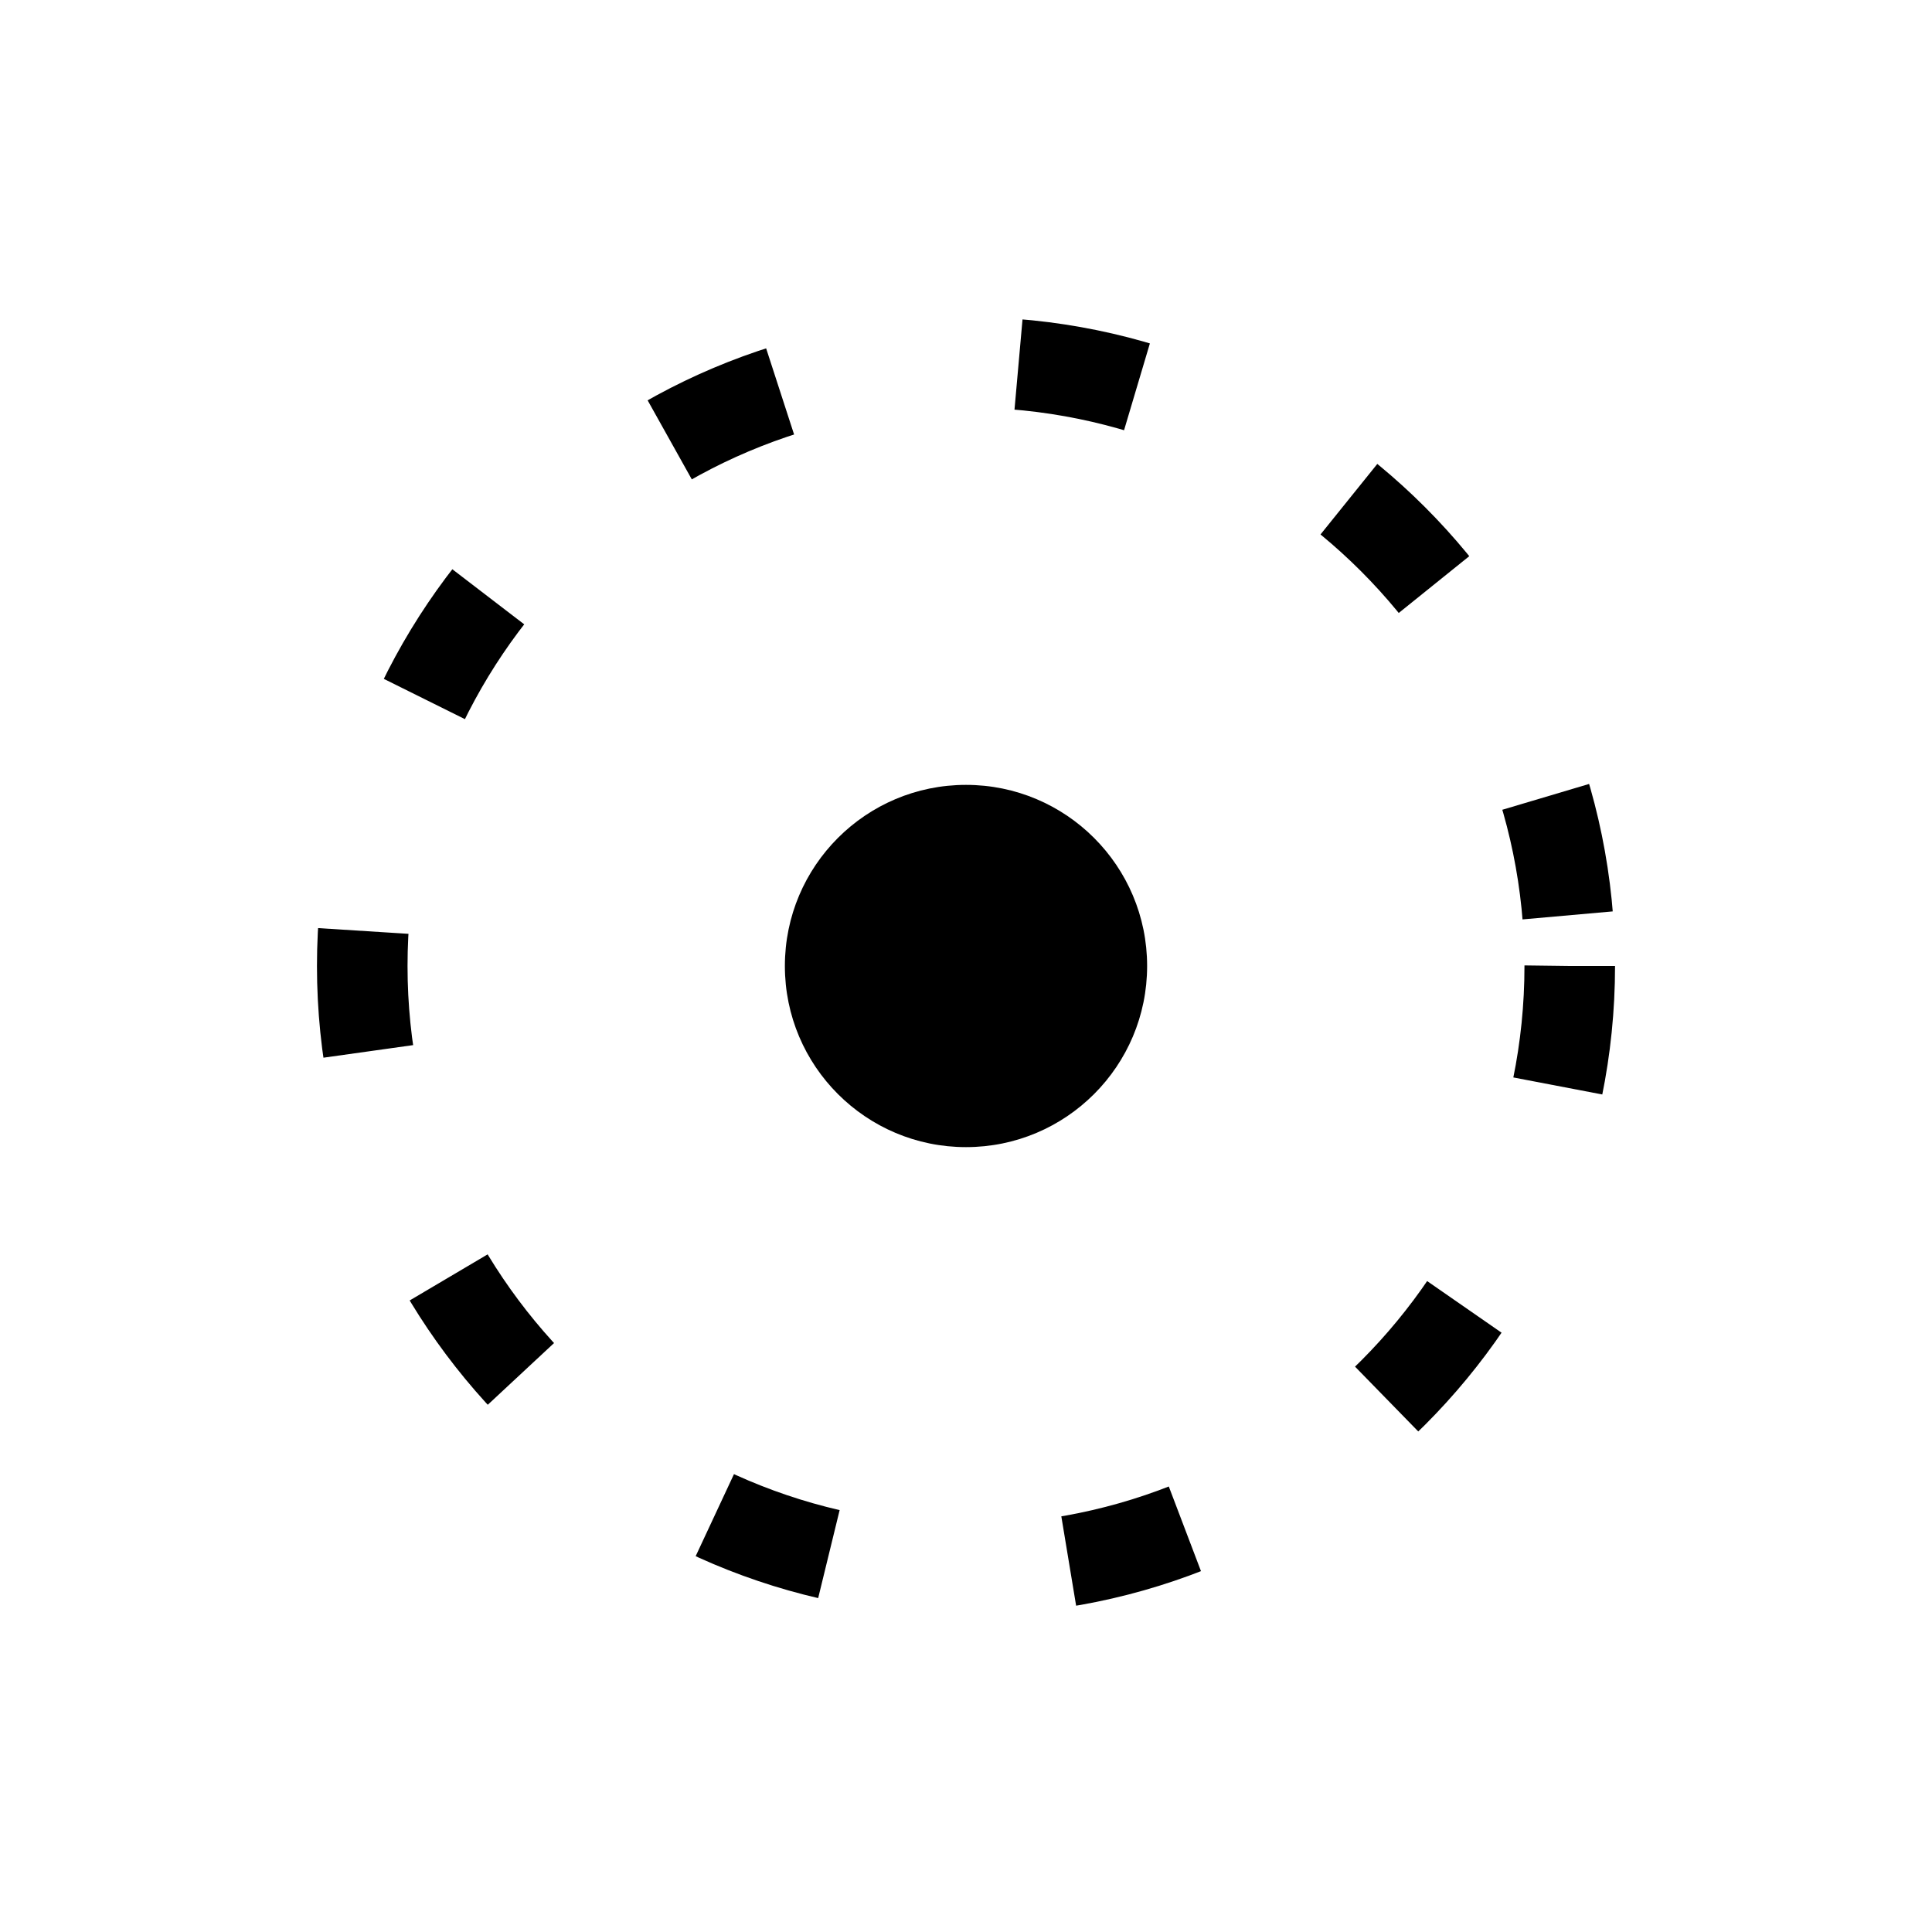
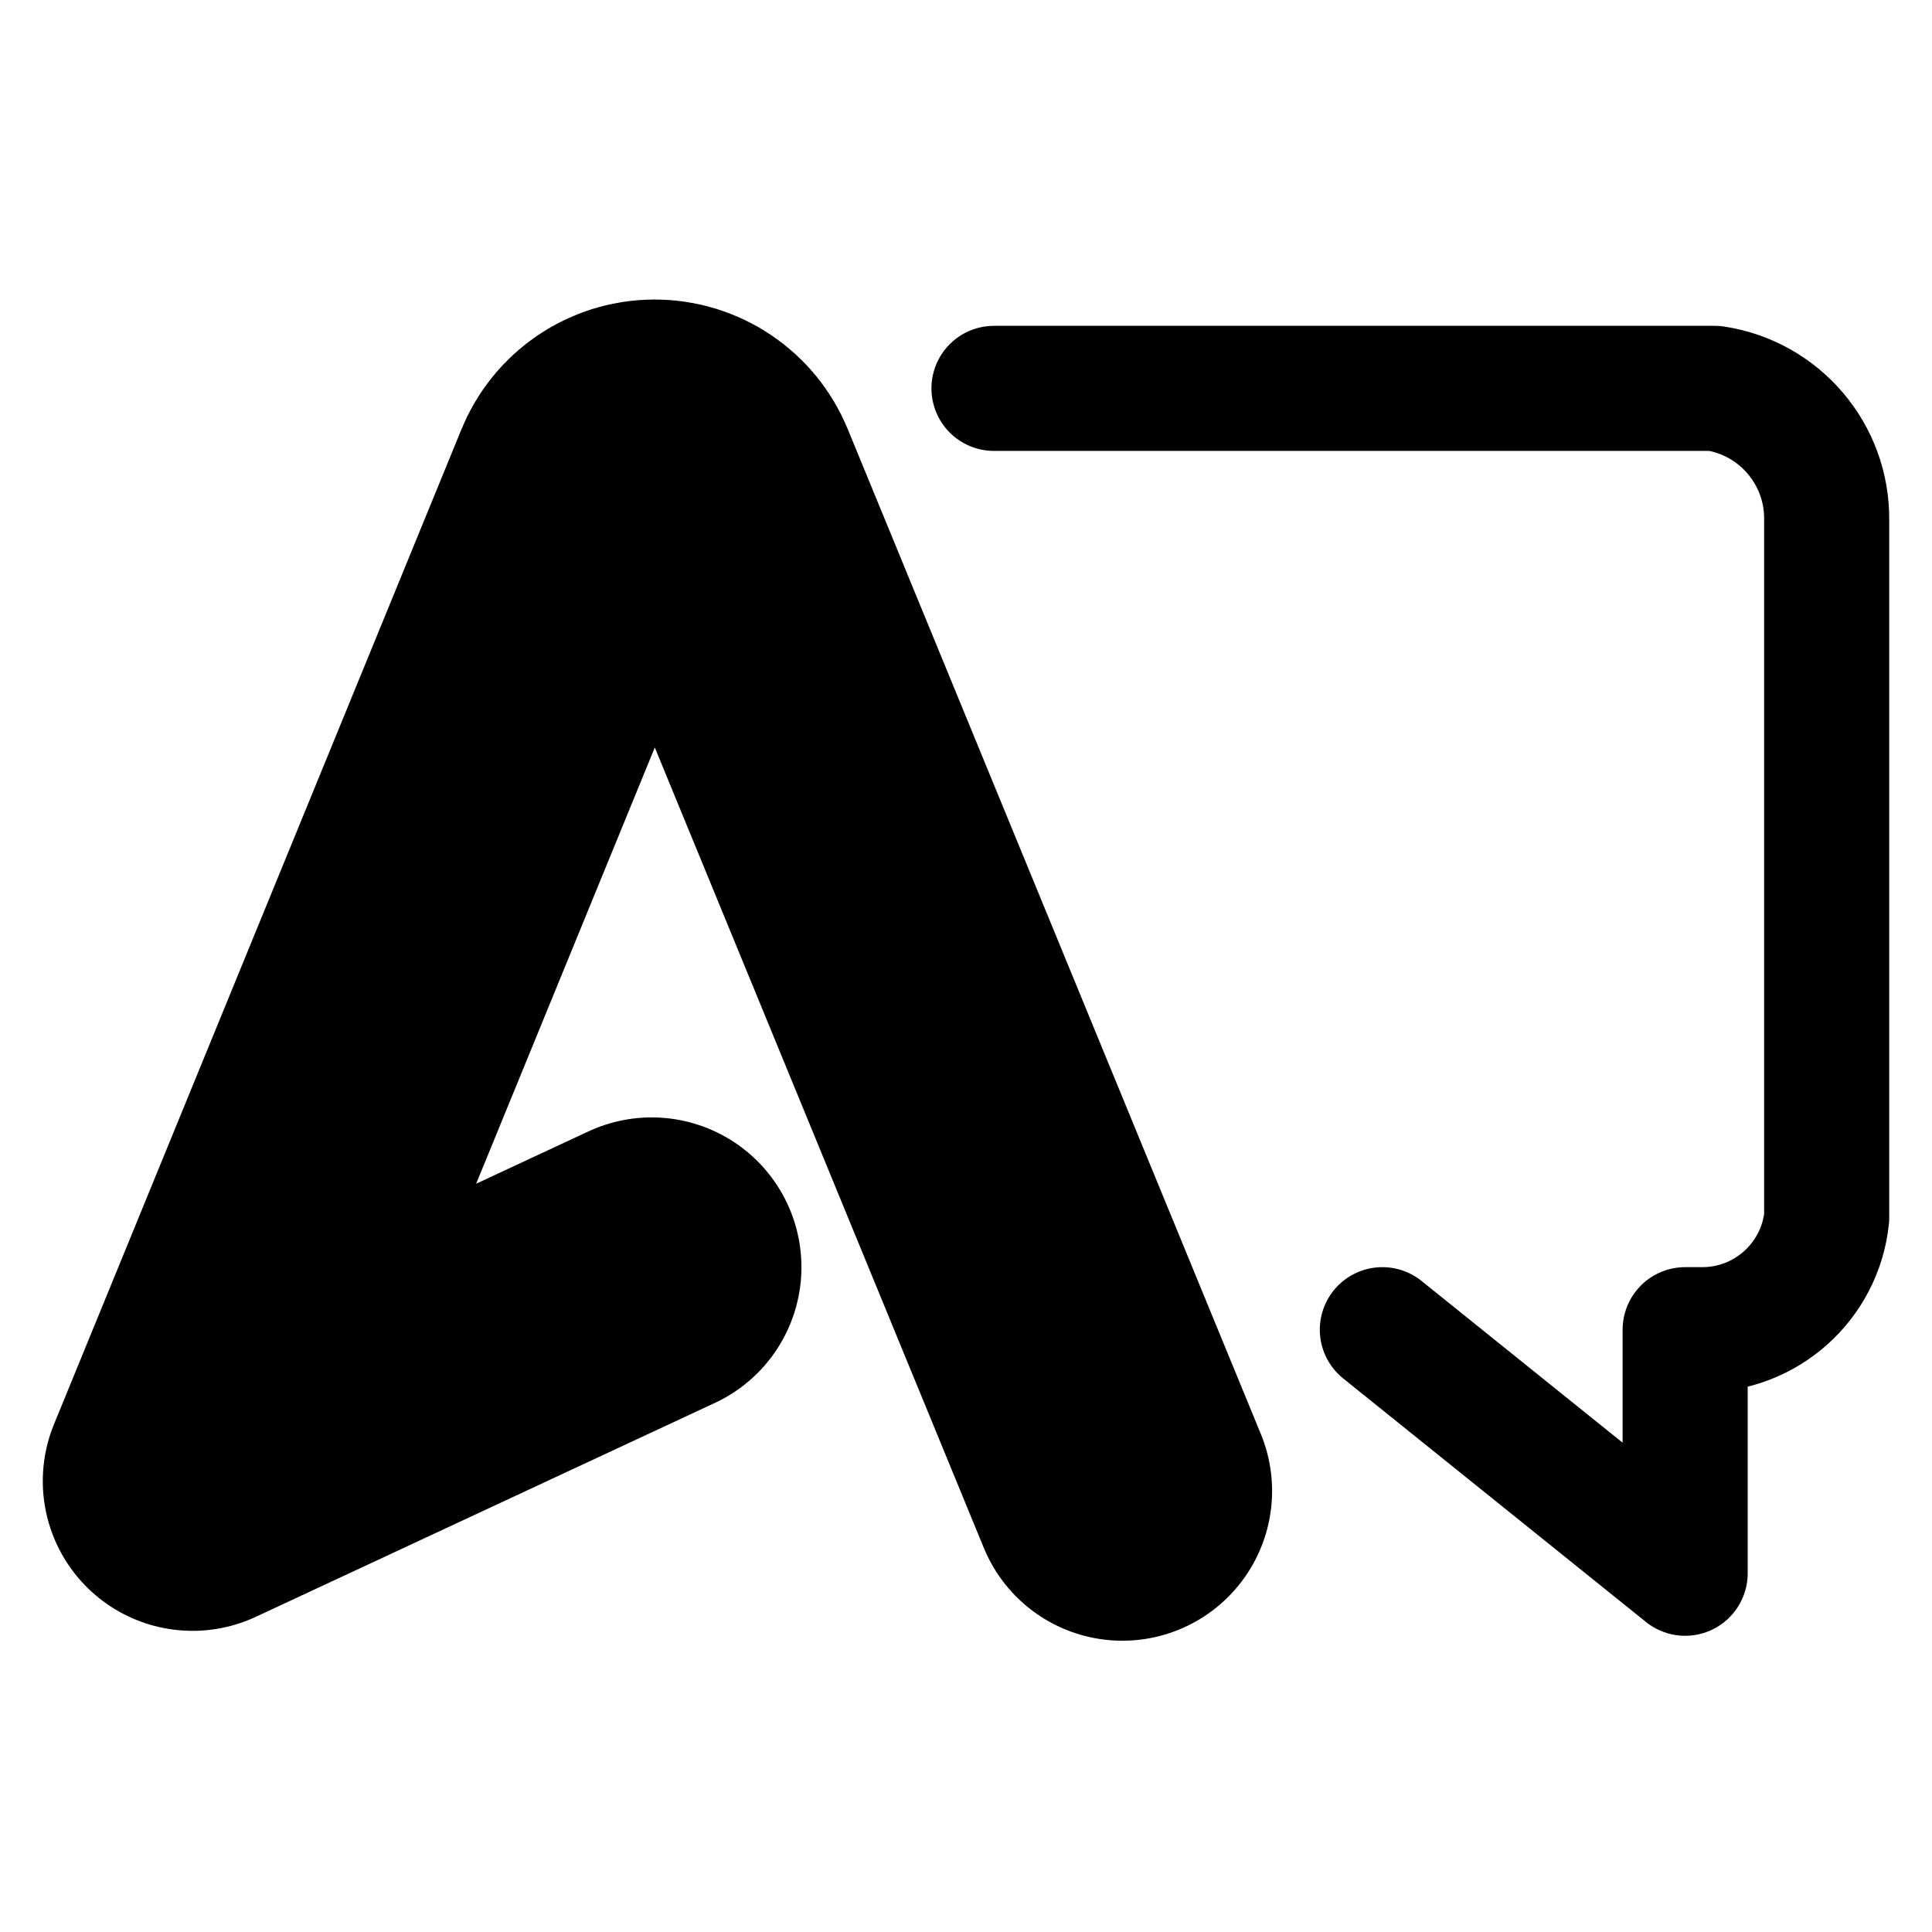
- <svg xmlns="http://www.w3.org/2000/svg" viewBox="0 0 32 32" role="img" aria-label="Agentic blog">
-   <rect width="32" height="32" fill="#fff" />
-   <circle cx="16" cy="16" r="3" fill="#000" />
-   <circle cx="16" cy="16" r="10" fill="none" stroke="#000" stroke-width="1.5" stroke-dasharray="2 4" />
+ <svg xmlns="http://www.w3.org/2000/svg" viewBox="-12 -86 587 587" role="img" aria-label="Agentic Blog">
+   <rect x="-12" y="-86" width="587" height="587" fill="white" />
+   <g fill="none" stroke="black" stroke-linecap="round" stroke-linejoin="round">
+     <path d="M186 299 L46.5 364 L170.3 61.7 A17.9 17.9 0 0 1 203.5 61.7 L329 367" stroke-width="91" />
+     <path d="M290 32 H509 A40 40 0 0 1 543 72 V284 A38 38 0 0 1 505 318 H500 V392 L408 318" stroke-width="38" />
+   </g>
</svg>
